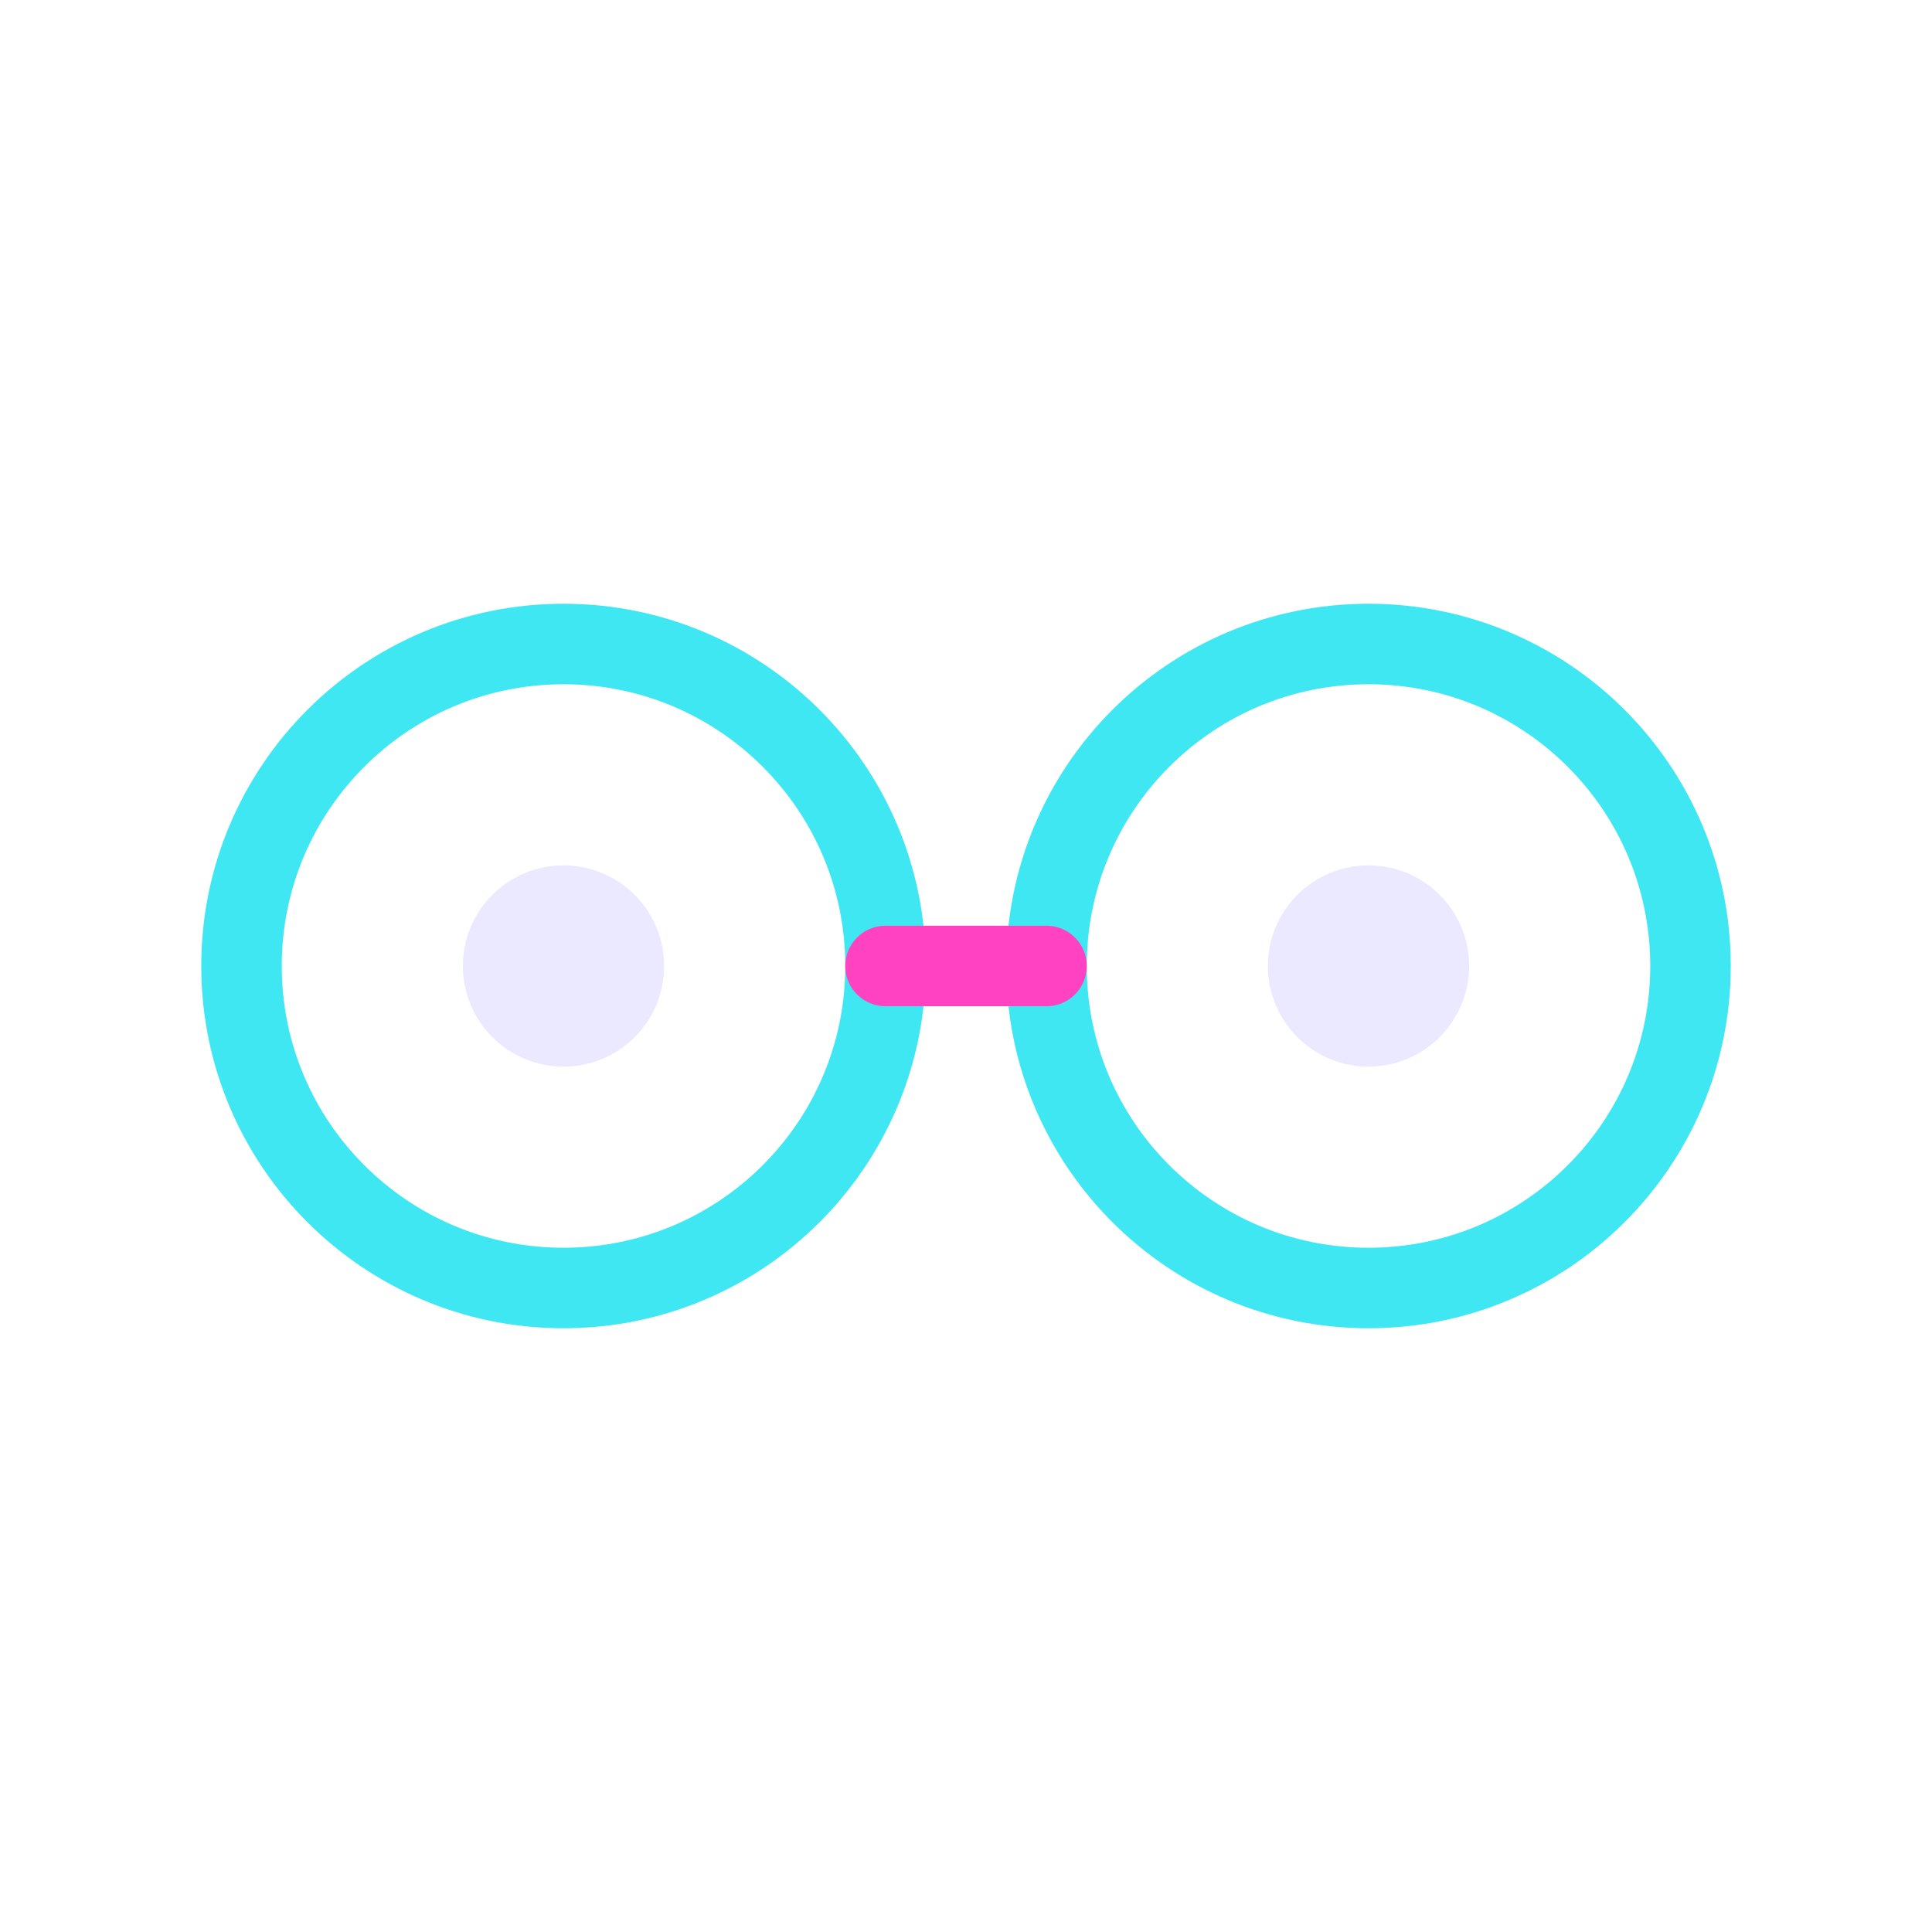
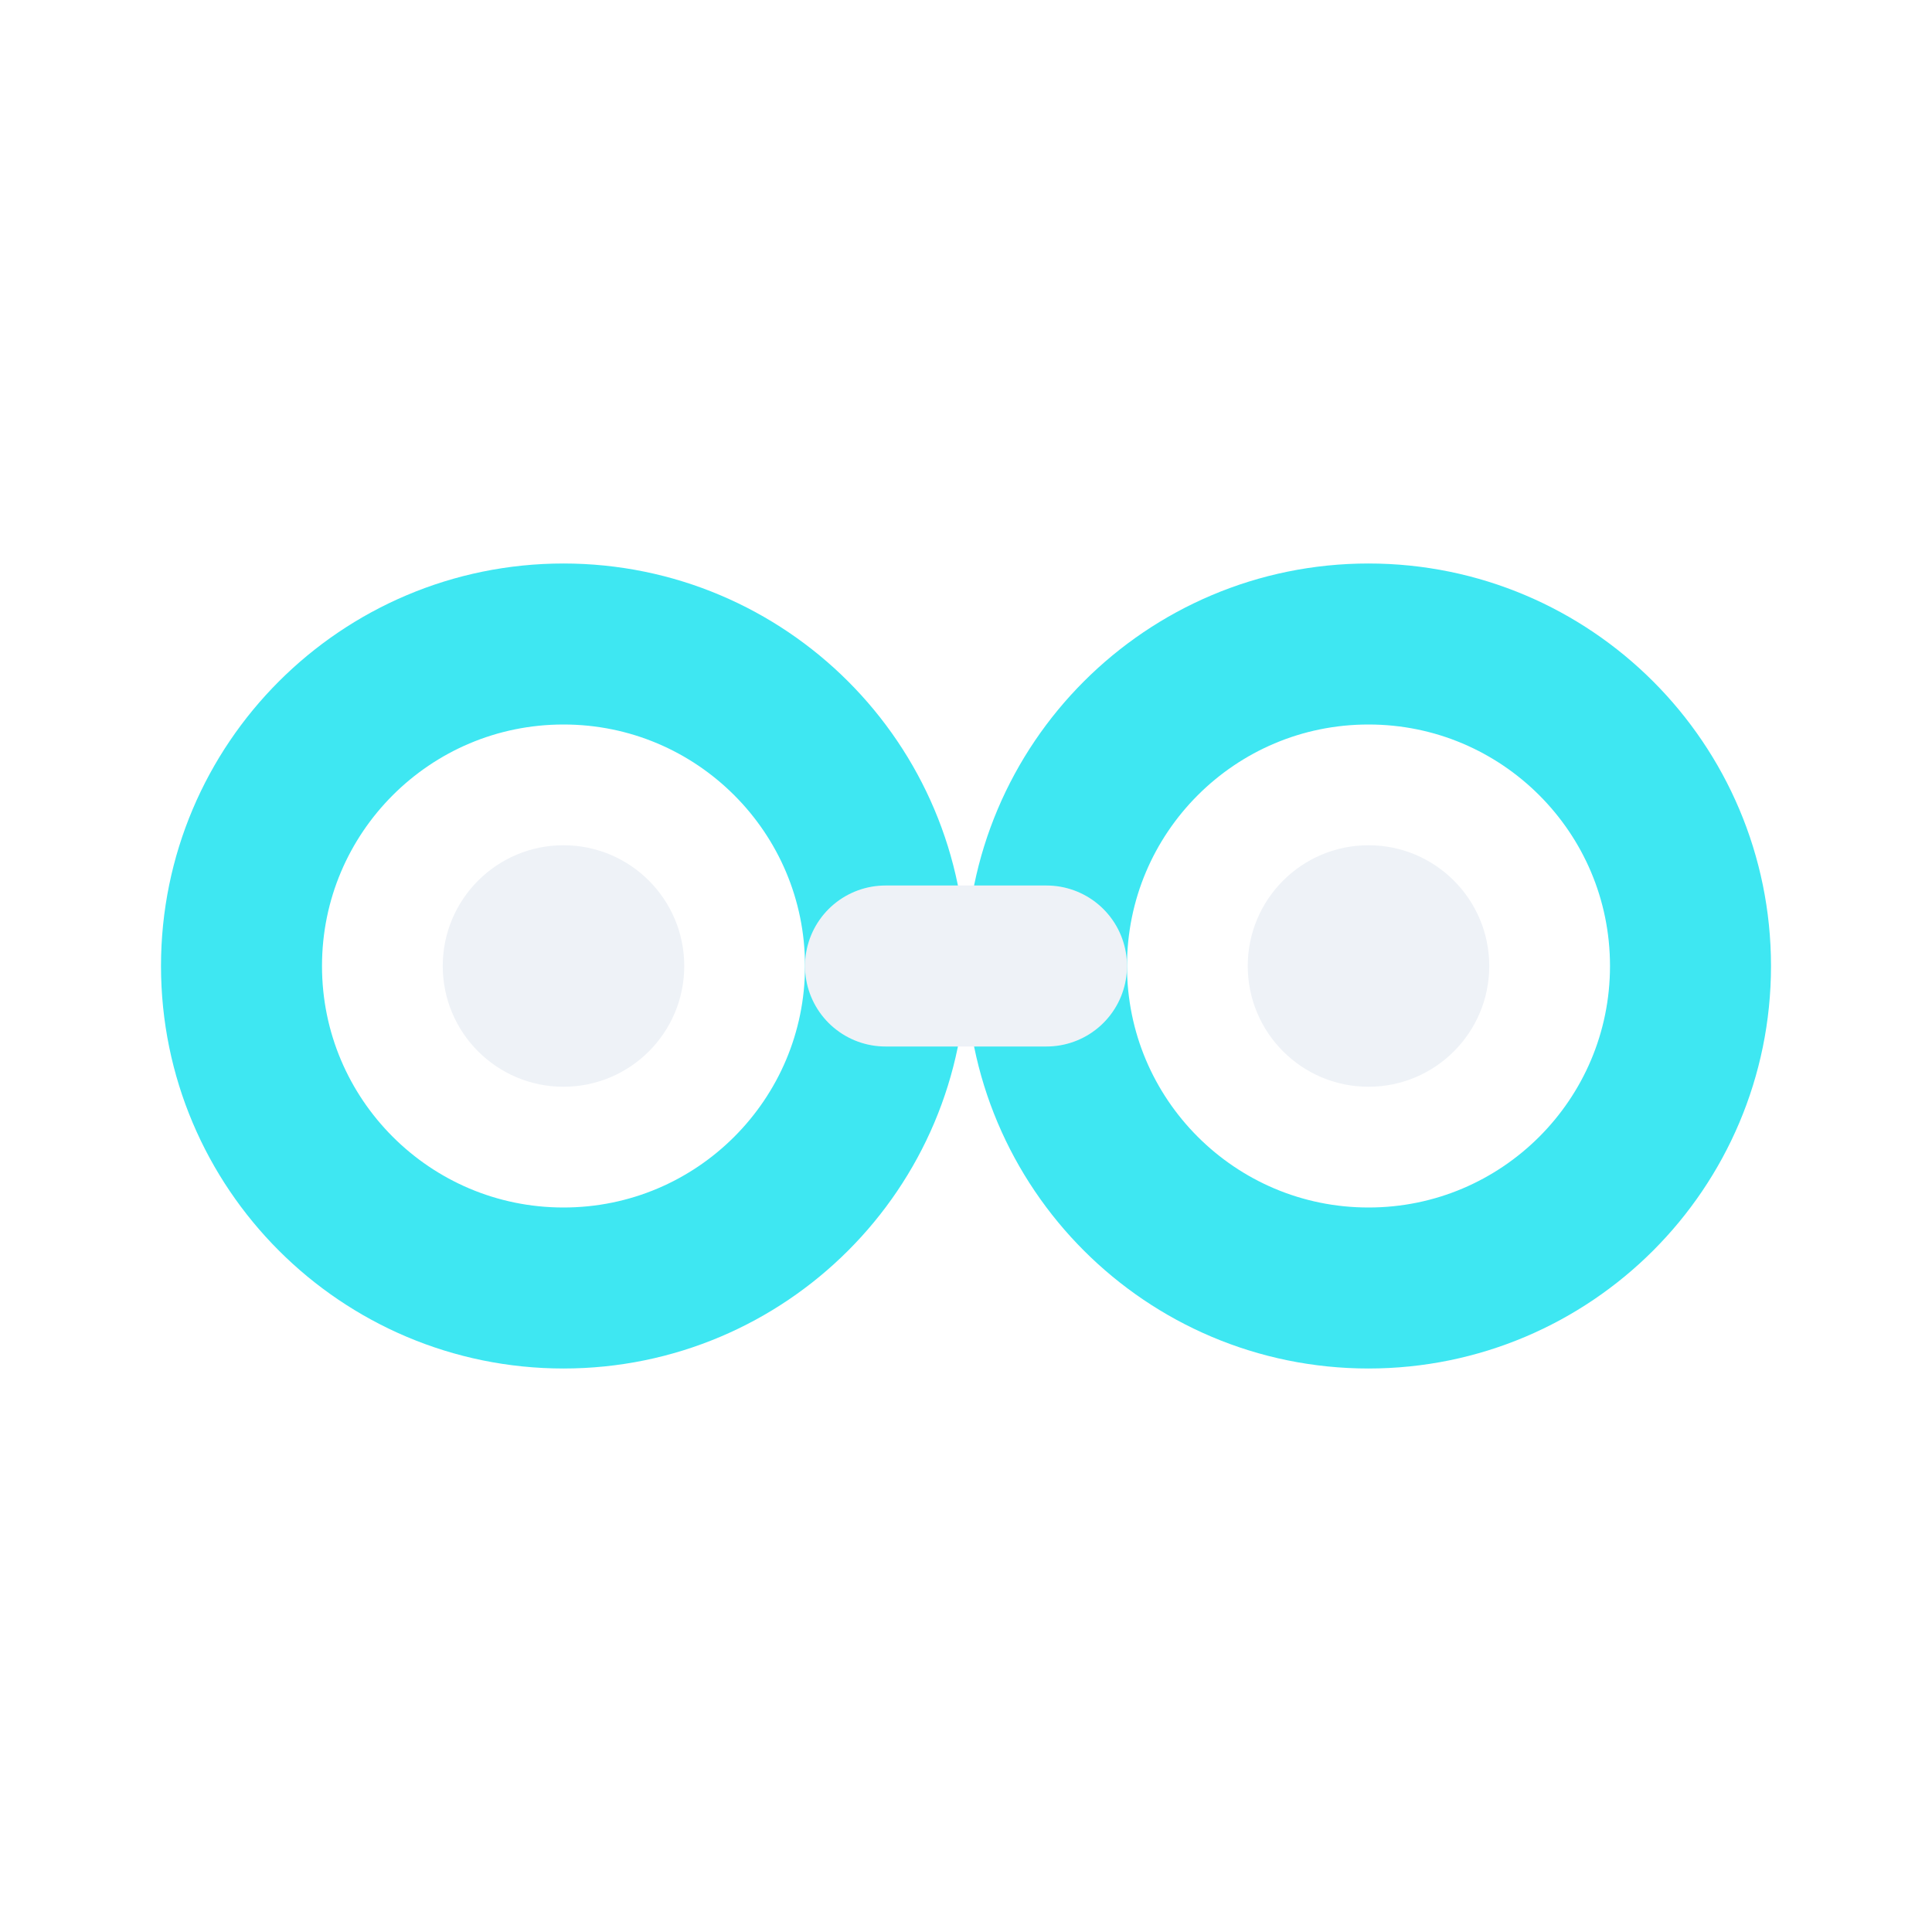
- <svg xmlns="http://www.w3.org/2000/svg" width="48" height="48" viewBox="0 0 48 48">
-   <g fill="none" stroke-linecap="round">
-     <circle cx="14" cy="24" r="8" stroke="#3EE7F2" stroke-width="2" />
-     <circle cx="34" cy="24" r="8" stroke="#3EE7F2" stroke-width="2" />
-     <line x1="22" y1="24" x2="26" y2="24" stroke="#FF42C1" stroke-width="2" />
+ <svg xmlns="http://www.w3.org/2000/svg" width="48" height="48" viewBox="0 0 48 48" fill="none">
+   <g transform="scale(2)">
+     <g stroke-linecap="round">
+       <circle cx="7" cy="12" r="4" stroke="#3ee7f2" stroke-width="2" />
+       <circle cx="17" cy="12" r="4" stroke="#3ee7f2" stroke-width="2" />
+       <line x1="11" y1="12" x2="13" y2="12" stroke="#eef2f7" stroke-width="2" />
+     </g>
+     <circle cx="7" cy="12" r="1.5" fill="#eef2f7" />
+     <circle cx="17" cy="12" r="1.5" fill="#eef2f7" />
  </g>
-   <circle cx="14" cy="24" r="2.5" fill="#EAE9FF" />
-   <circle cx="34" cy="24" r="2.5" fill="#EAE9FF" />
</svg>
